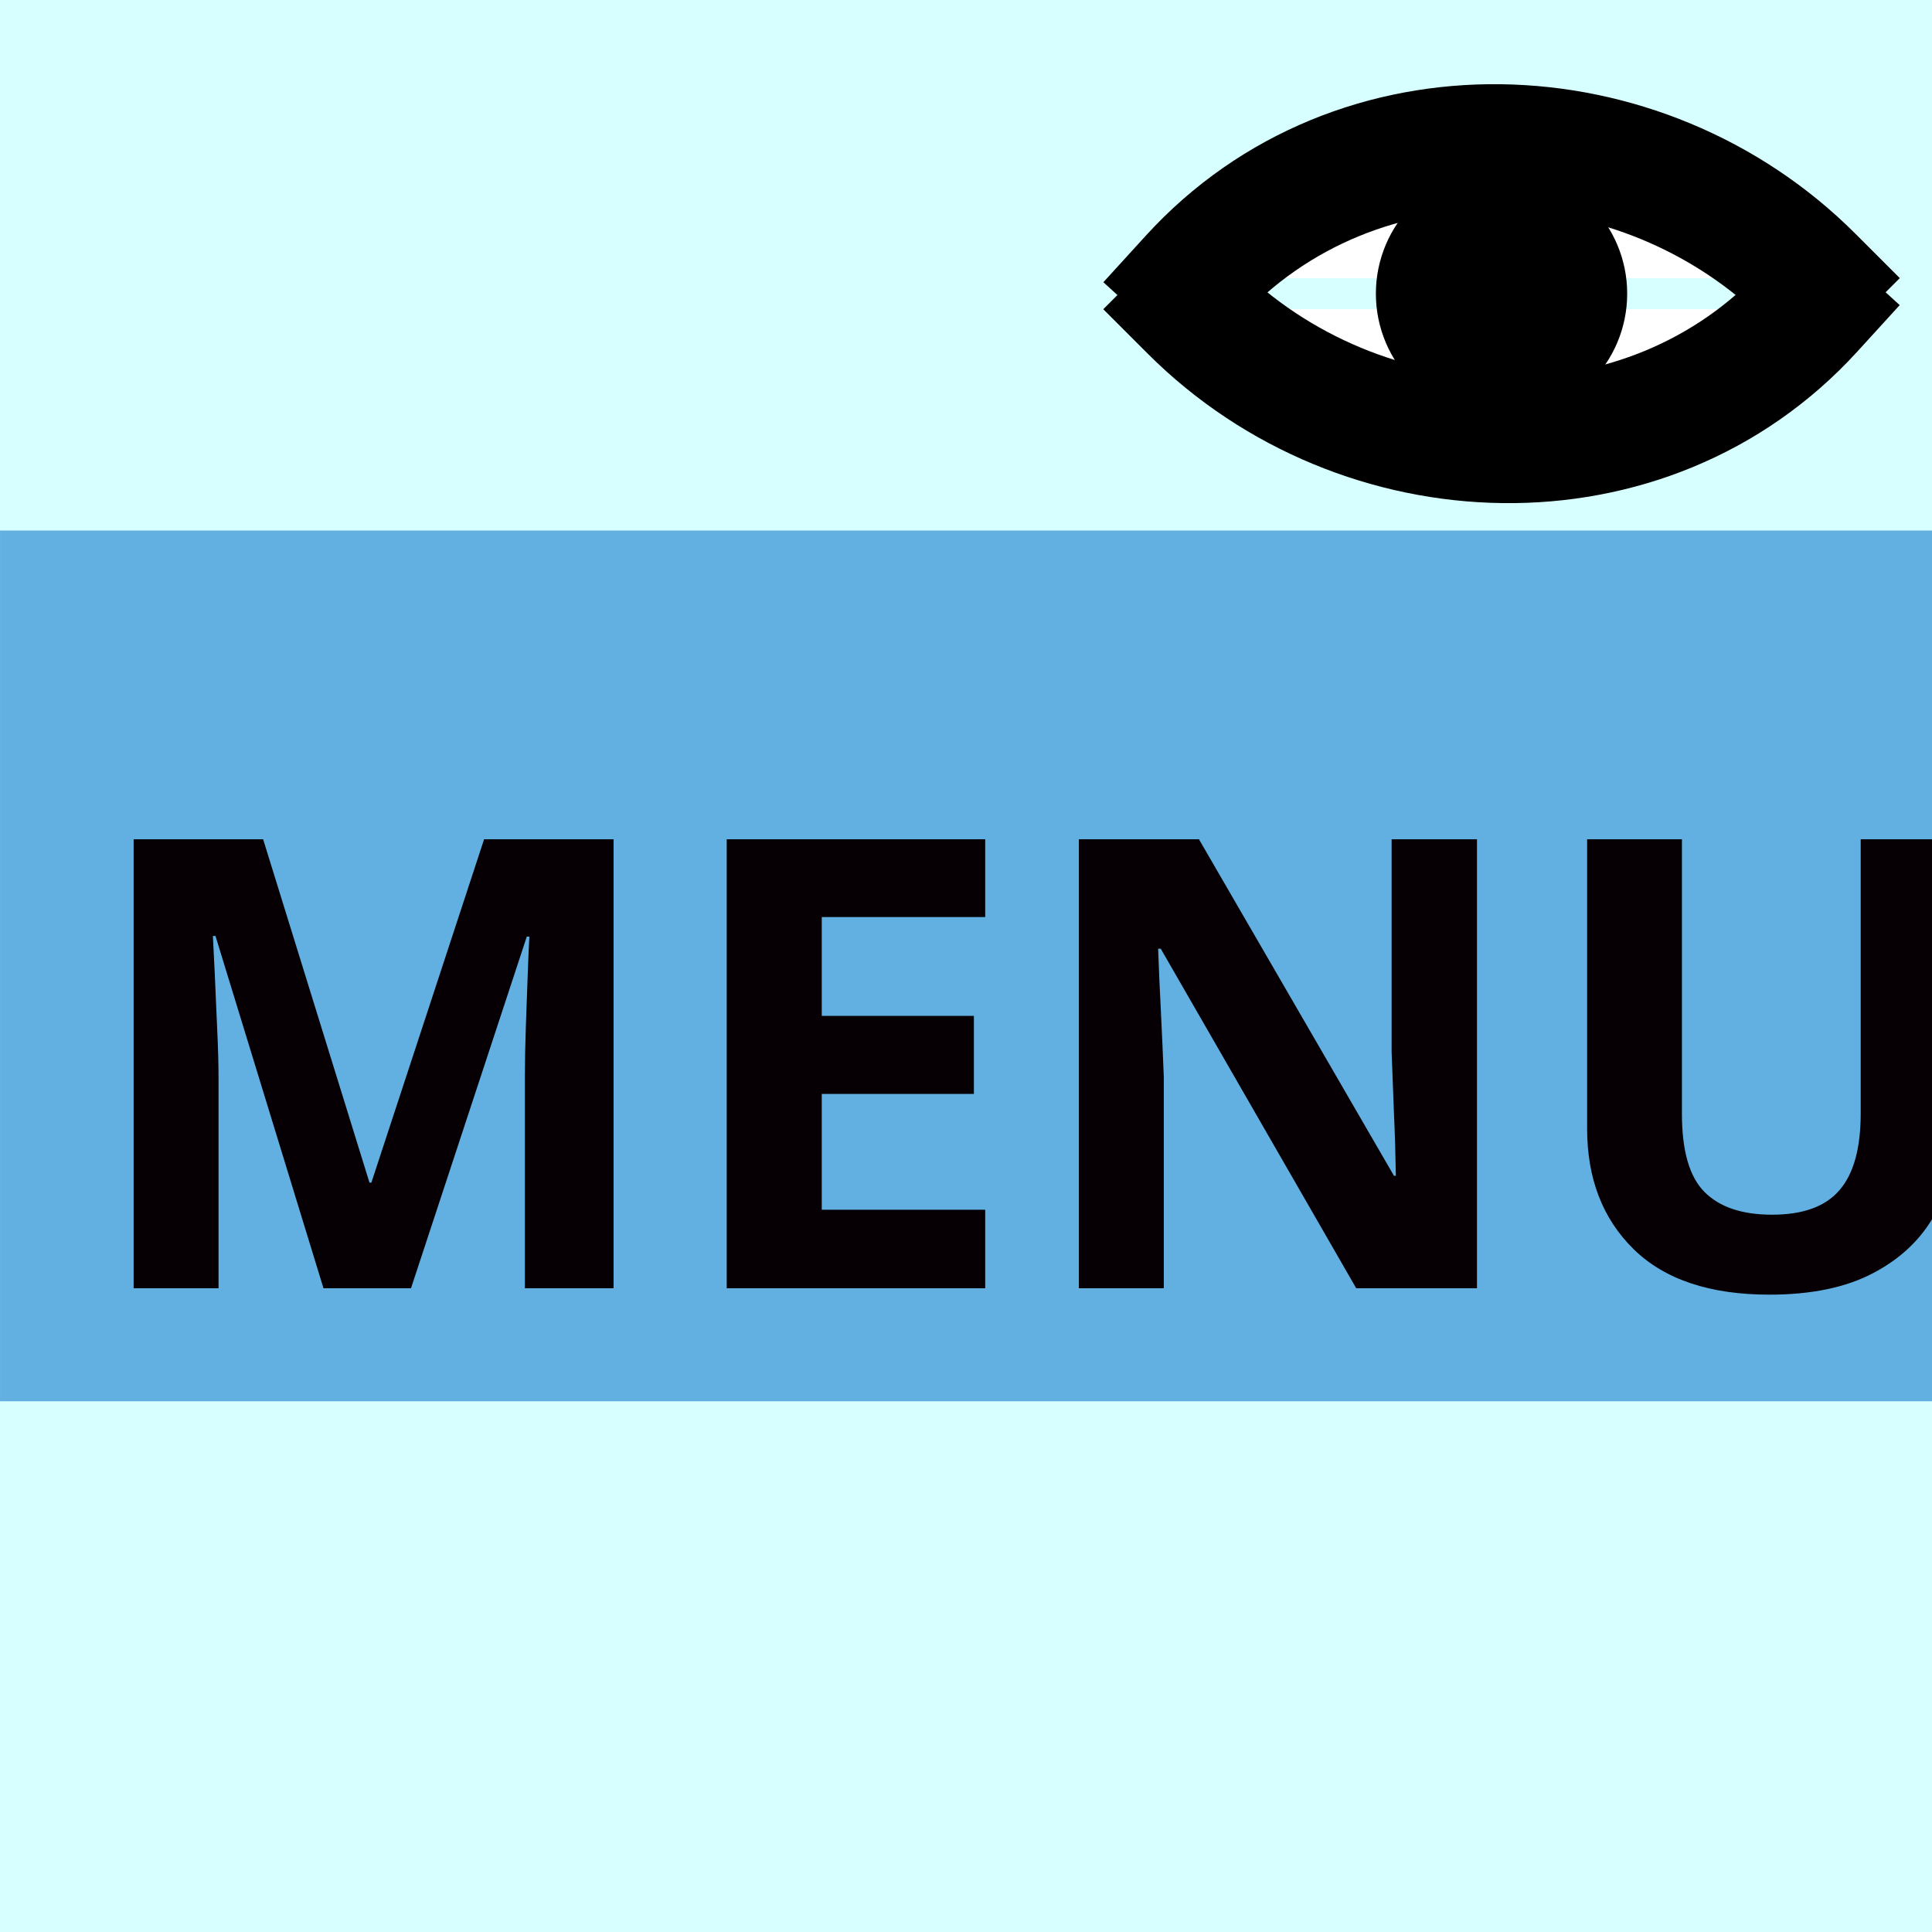
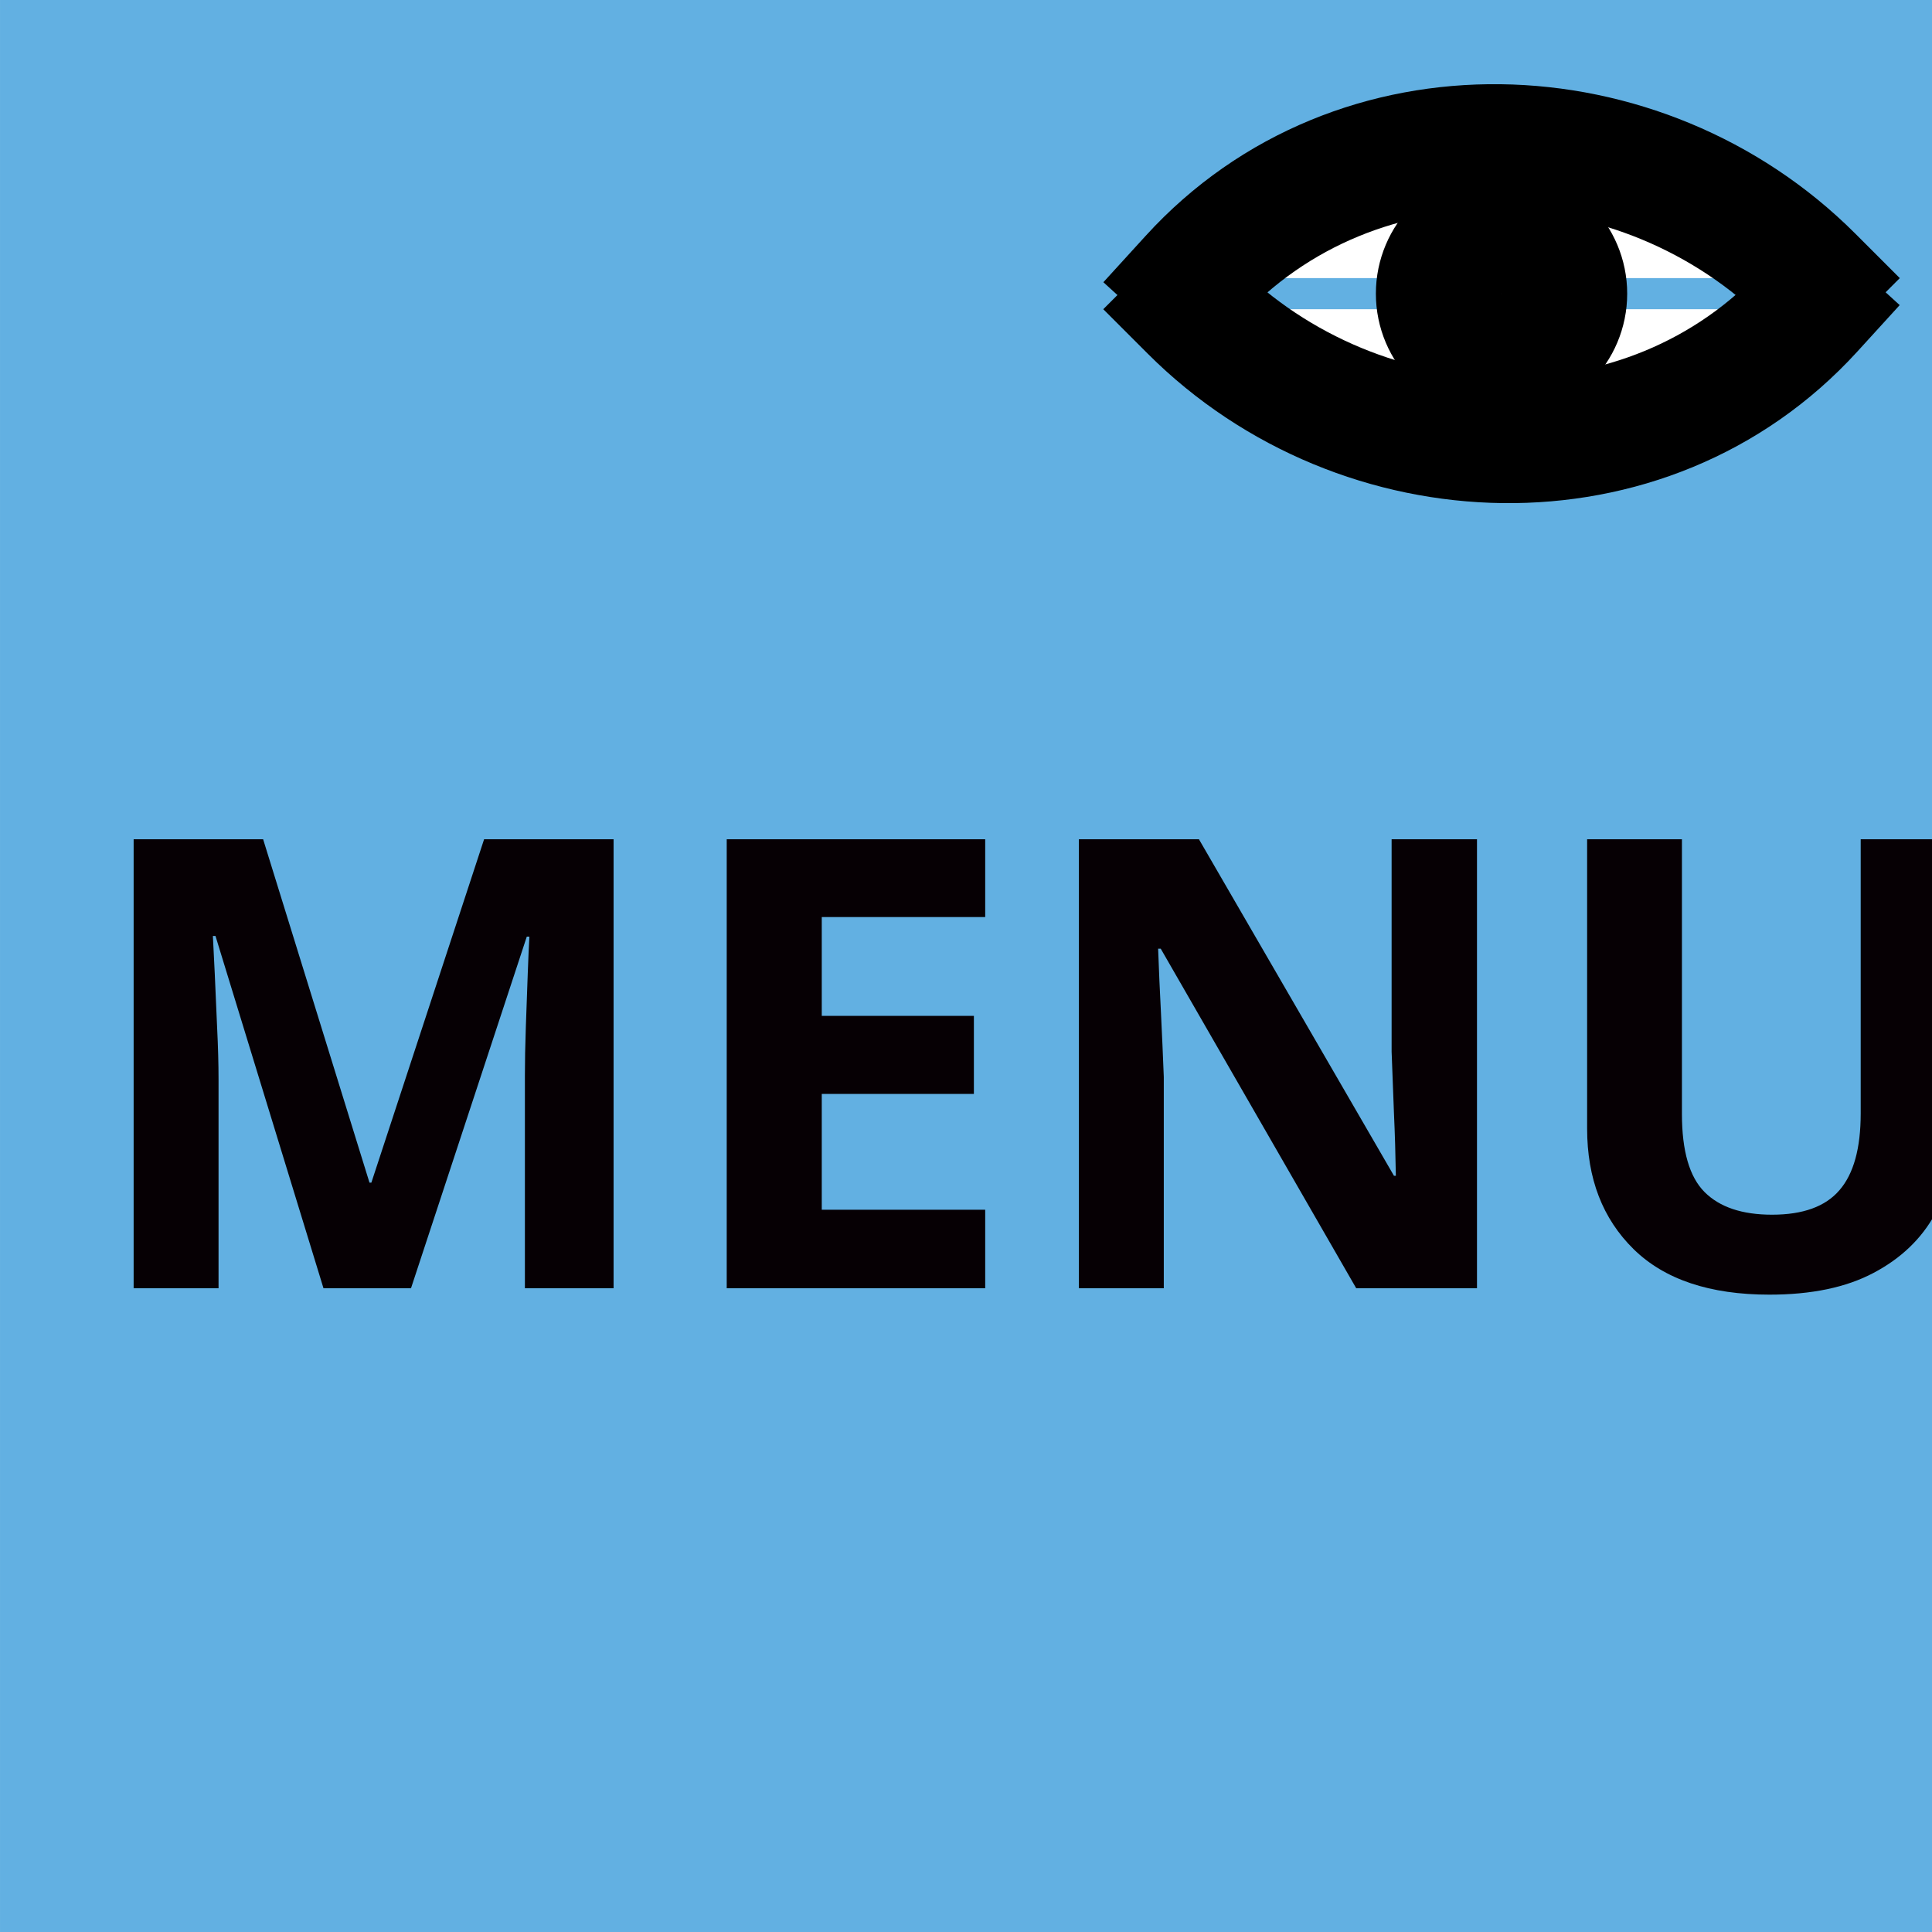
<svg xmlns="http://www.w3.org/2000/svg" width="100%" height="100%" viewBox="0 0 128 128" version="1.1" xml:space="preserve" style="fill-rule:evenodd;clip-rule:evenodd;stroke-linecap:square;stroke-miterlimit:1.5;">
  <g transform="matrix(1,0,0,1,-1068,-2492)">
    <g id="RibbonVisible" transform="matrix(1,0,0,1,178,356)">
      <rect x="890" y="2136" width="128" height="128" style="fill:none;" />
      <clipPath id="_clip1">
        <rect x="890" y="2136" width="128" height="128" />
      </clipPath>
      <g clip-path="url(#_clip1)">
-         <g transform="matrix(2.078125,0,0,0.808663,-260.0131,821.6594)">
-           <rect x="553.39" y="1625.326" width="61.594" height="43.465" style="fill:rgb(216,255,255);" />
-         </g>
-         <g transform="matrix(3.810245,0,0,1,-2688.41,-35.14874)">
+         <g transform="matrix(3.810245,0,0,2.218274,-2688.41,-2758.172)">
          <rect x="939.155" y="2206.297" width="33.594" height="57.703" style="fill:rgb(98,176,226);" />
        </g>
        <g transform="matrix(1,0,0,1,712,2131.665)">
          <g transform="matrix(0.745781,0,0,0.745781,-461.2293,-583.1263)">
            <path d="M963.037,812.42C977.638,796.405 1002.974,797.394 1018,812.42" style="fill:white;stroke:black;stroke-width:11.17px;" />
          </g>
          <g transform="matrix(-0.745781,-0,0,-0.745781,1016.19,630.7083)">
            <path d="M963.037,812.42C977.638,796.405 1002.974,797.394 1018,812.42" style="fill:white;stroke:black;stroke-width:11.17px;" />
          </g>
          <g transform="matrix(0.745781,0,0,0.745781,-410.4242,-586.2564)">
            <circle cx="922.395" cy="817.998" r="5.578" style="fill:white;stroke:black;stroke-width:11.17px;" />
          </g>
        </g>
-         <g transform="matrix(2.078125,0,0,0.808663,-260.0131,914.5106)">
-           <rect x="553.39" y="1625.326" width="61.594" height="43.465" style="fill:rgb(216,255,255);" />
-         </g>
        <g transform="matrix(1,0,0,1,-254.8333,2093.352)">
          <g transform="matrix(41.66667,0,0,41.66667,1267.729,128)">
                    </g>
          <text x="1149.938px" y="128px" style="font-family:'AdobeGothicStd-Bold', 'Adobe Gothic Std', sans-serif;font-weight:700;font-size:41.667px;fill:rgb(6,0,4);">MENU</text>
        </g>
      </g>
    </g>
  </g>
</svg>
